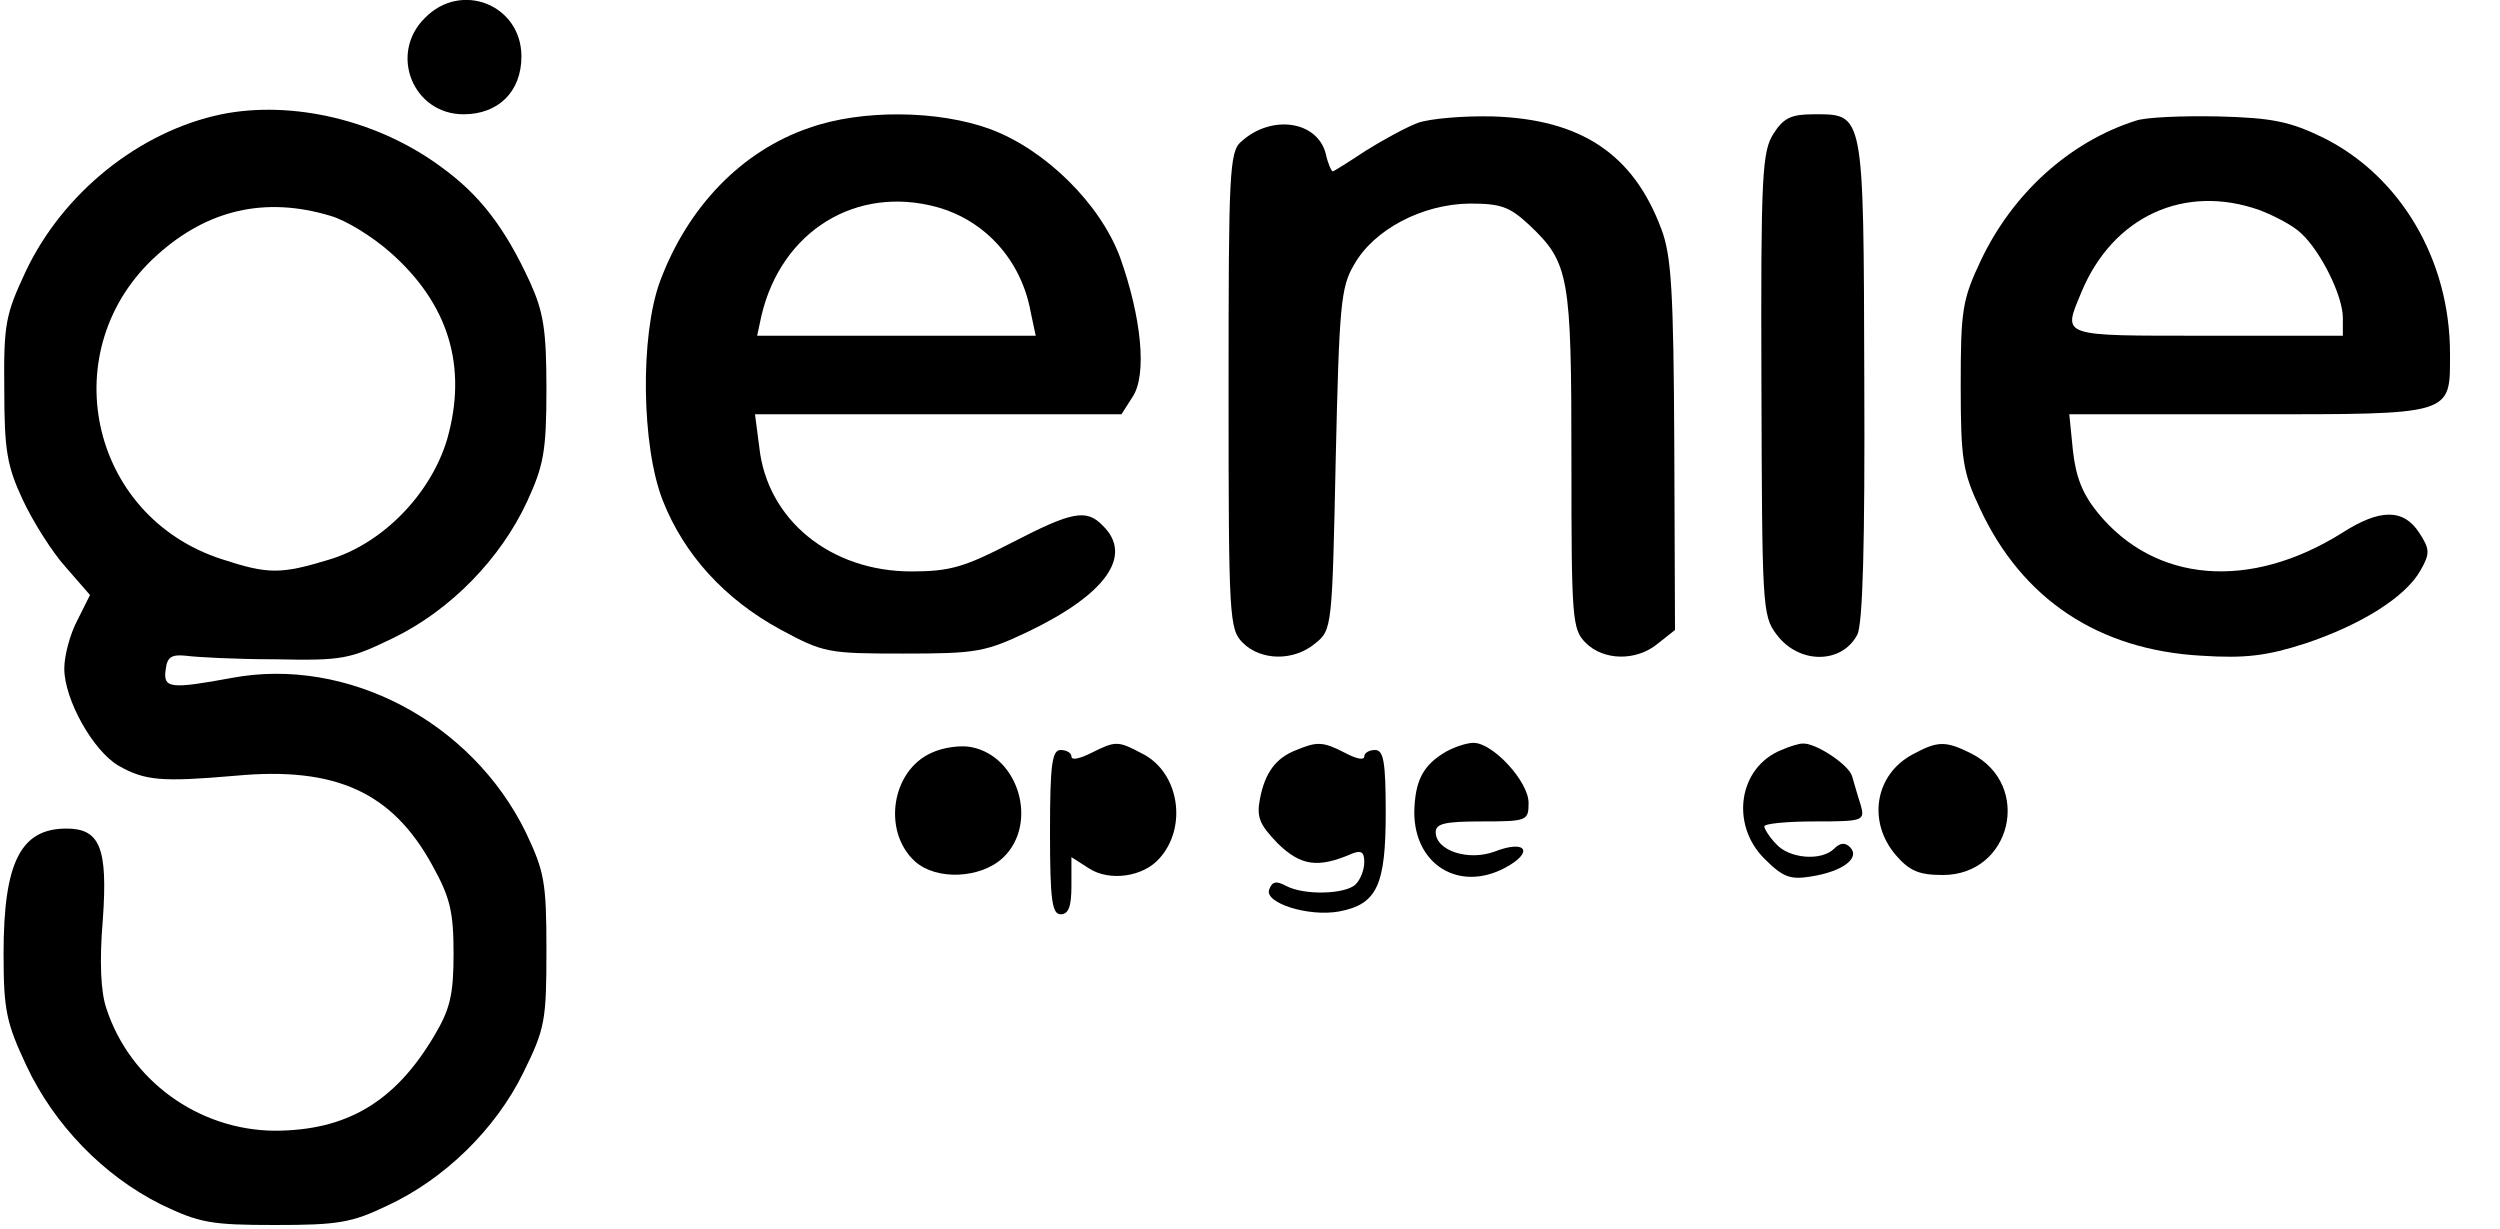
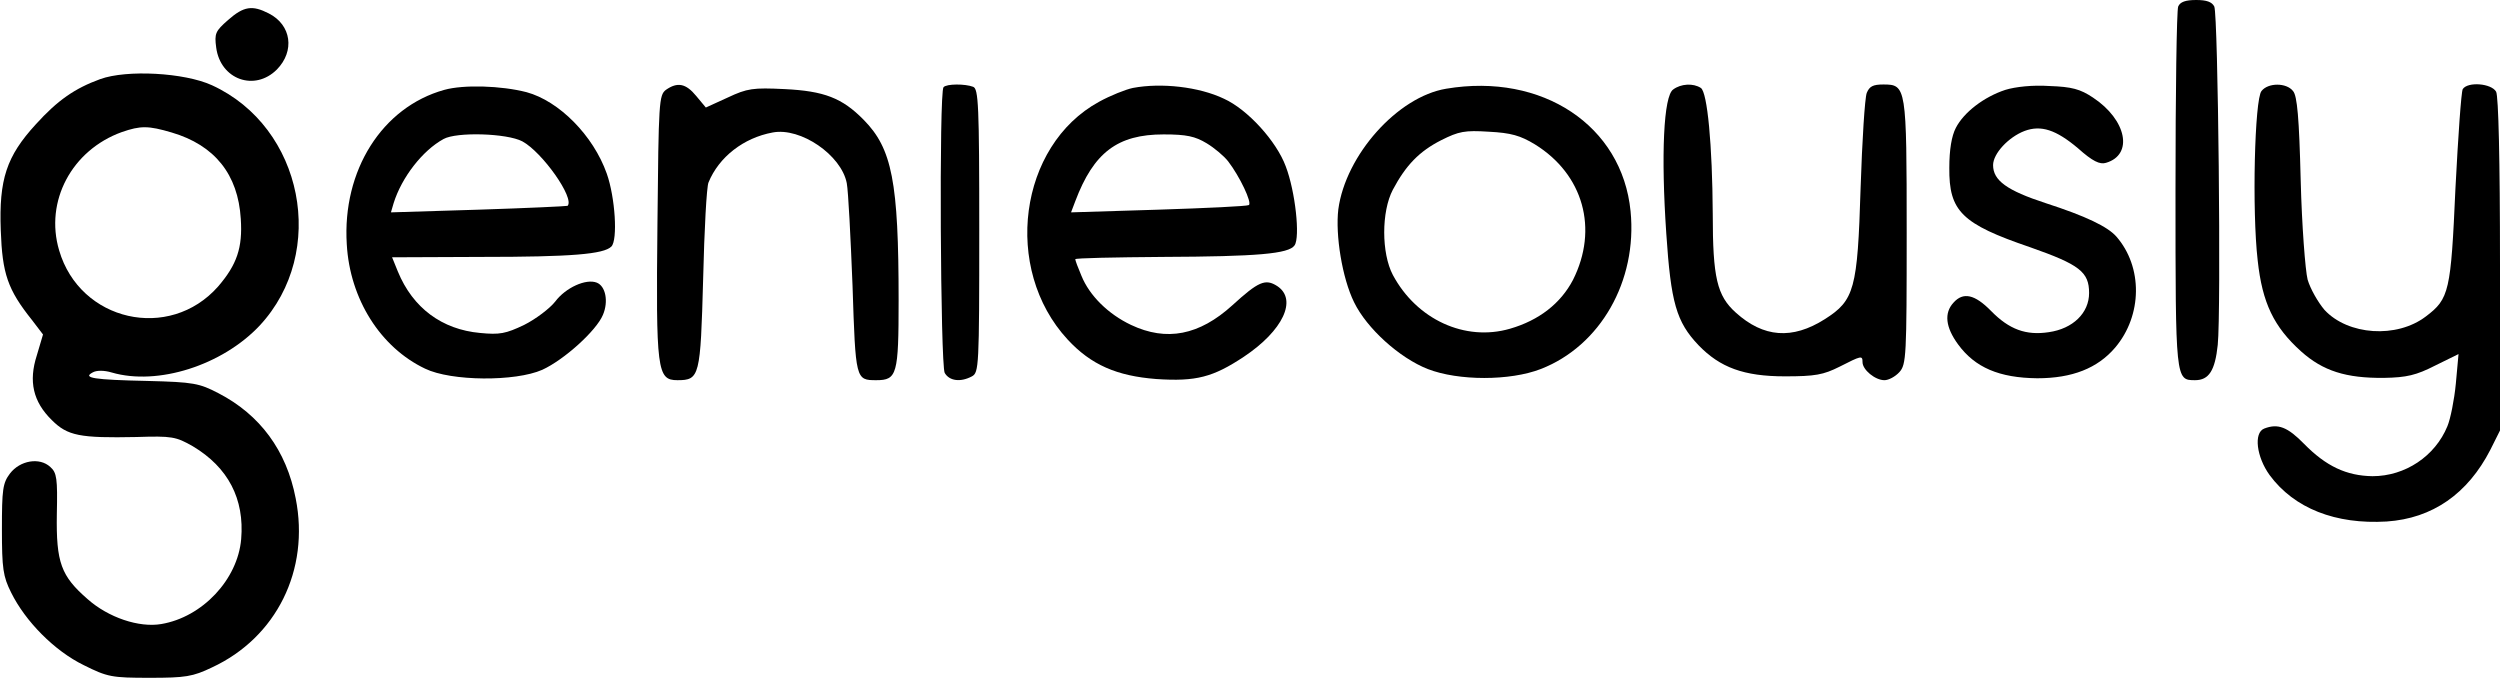
- <svg xmlns="http://www.w3.org/2000/svg" version="1.0" width="350pt" height="172pt" viewBox="0 0 350 172" preserveAspectRatio="xMidYMid meet">
-   <g transform="translate(0,172) scale(0.1,-0.1)" fill="#000000" stroke="none">
-     <path d="M595 1695 c-51 -50 -17 -135 54 -135 49 0 81 32 81 81 0 72 -84 106 -135 54z" />
-     <path d="M310 1560 c-115 -24 -222 -110 -274 -220 -28 -60 -31 -73 -30 -165 0 -86 4 -108 26 -155 14 -30 41 -73 60 -94 l34 -39 -18 -36 c-10 -19 -18 -49 -18 -67 0 -43 40 -115 76 -136 37 -21 60 -23 164 -14 140 13 219 -23 275 -125 25 -45 30 -65 30 -124 0 -58 -5 -78 -27 -115 -55 -93 -123 -133 -224 -133 -106 1 -202 70 -235 171 -8 23 -10 66 -5 125 7 100 -4 127 -51 127 -64 0 -88 -47 -88 -175 0 -80 4 -97 32 -157 39 -83 108 -154 188 -194 54 -26 70 -29 160 -29 88 0 107 3 157 27 80 37 152 107 191 187 30 61 32 72 32 171 0 96 -3 110 -29 165 -76 155 -250 246 -411 216 -87 -16 -97 -15 -93 12 2 17 8 21 28 19 14 -2 70 -5 125 -5 95 -2 104 0 166 30 80 39 150 111 187 191 23 50 27 70 27 157 0 83 -4 108 -23 150 -35 76 -70 122 -124 161 -89 66 -209 94 -308 74z m152 -142 c22 -6 59 -29 84 -51 82 -72 109 -160 80 -262 -23 -77 -91 -147 -167 -169 -66 -20 -84 -20 -148 1 -187 60 -237 295 -91 426 71 64 152 82 242 55z" />
-     <path d="M1133 1541 c-94 -32 -170 -110 -209 -215 -28 -76 -26 -231 4 -307 30 -76 87 -138 164 -180 61 -33 67 -34 173 -34 102 0 114 2 175 31 108 52 147 106 104 148 -23 24 -43 20 -128 -24 -66 -34 -86 -40 -140 -40 -113 0 -202 72 -213 174 l-6 46 256 0 257 0 16 25 c20 31 12 111 -18 195 -28 75 -104 150 -181 179 -73 27 -181 28 -254 2z m179 -111 c68 -19 118 -75 131 -147 l7 -33 -195 0 -195 0 6 28 c28 119 133 183 246 152z" />
-     <path d="M1985 1548 c-16 -6 -49 -24 -73 -39 -24 -16 -45 -29 -46 -29 -2 0 -7 11 -10 25 -12 46 -76 55 -118 17 -17 -14 -18 -43 -18 -349 0 -320 1 -334 20 -353 25 -25 71 -26 101 -1 24 19 24 22 29 258 5 217 7 241 26 273 28 49 95 84 161 85 44 0 56 -4 84 -30 56 -53 59 -71 59 -330 0 -222 1 -236 20 -255 25 -25 71 -26 101 -1 l24 19 -1 259 c-1 215 -4 265 -18 302 -39 105 -112 154 -236 158 -41 1 -88 -3 -105 -9z" />
-     <path d="M2483 1533 c-16 -25 -18 -57 -17 -350 1 -309 1 -325 21 -351 31 -42 91 -42 113 -1 8 14 11 129 10 357 -1 378 0 372 -71 372 -31 0 -42 -5 -56 -27z" />
-     <path d="M2990 1551 c-94 -30 -173 -103 -217 -196 -26 -55 -28 -70 -28 -175 0 -104 3 -121 27 -172 59 -127 166 -198 310 -206 62 -4 92 0 145 17 78 26 141 65 162 103 13 23 13 29 -2 52 -22 34 -55 34 -108 0 -129 -81 -262 -70 -342 28 -22 27 -31 51 -35 88 l-5 50 251 0 c289 0 282 -2 282 85 0 131 -69 248 -177 302 -47 23 -72 28 -147 30 -50 1 -102 -1 -116 -6z m173 -125 c21 -8 48 -22 59 -33 27 -25 58 -87 58 -118 l0 -25 -190 0 c-209 0 -202 -2 -176 61 44 106 144 152 249 115z" />
-     <path d="M1304 666 c-56 -25 -69 -110 -23 -152 30 -27 92 -24 123 5 50 47 23 142 -44 155 -14 3 -39 0 -56 -8z" />
-     <path d="M1528 666 c-16 -8 -28 -11 -28 -5 0 5 -7 9 -15 9 -12 0 -15 -19 -15 -115 0 -96 3 -115 15 -115 11 0 15 11 15 40 l0 40 25 -16 c28 -18 75 -12 98 14 40 44 28 121 -24 147 -34 18 -37 18 -71 1z" />
-     <path d="M1815 670 c-29 -11 -44 -32 -51 -68 -5 -26 -1 -36 25 -63 32 -31 56 -35 104 -14 13 5 17 2 17 -12 0 -10 -5 -24 -12 -31 -14 -14 -72 -16 -98 -2 -13 7 -19 6 -23 -5 -8 -19 55 -39 98 -31 53 10 65 37 65 138 0 72 -3 88 -15 88 -8 0 -15 -4 -15 -9 0 -6 -12 -3 -27 5 -31 16 -39 16 -68 4z" />
-     <path d="M2025 668 c-33 -19 -44 -41 -45 -85 0 -74 63 -112 127 -78 41 22 30 40 -14 23 -37 -14 -83 1 -83 27 0 12 13 15 65 15 63 0 65 1 65 26 0 30 -50 84 -77 84 -10 0 -27 -6 -38 -12z" />
-     <path d="M2494 670 c-60 -24 -72 -104 -24 -152 26 -26 36 -30 66 -25 44 7 69 26 54 41 -7 7 -14 6 -22 -2 -18 -18 -63 -14 -81 6 -10 10 -17 22 -17 25 0 4 32 7 71 7 68 0 70 1 64 23 -4 12 -9 30 -12 40 -4 16 -52 48 -70 46 -4 0 -18 -4 -29 -9z" />
-     <path d="M2678 664 c-53 -28 -64 -94 -24 -141 19 -22 32 -28 66 -28 96 0 126 126 40 170 -36 18 -47 18 -82 -1z" />
+ <svg xmlns="http://www.w3.org/2000/svg" version="1.0" width="651pt" height="178pt" viewBox="0 0 651 178" preserveAspectRatio="xMidYMid meet">
+   <g transform="translate(0,178) scale(0.1,-0.1)" fill="#000000" stroke="none">
+     <path d="M5672 1763 c-4 -10 -7 -225 -7 -479 0 -495 0 -494 51 -494 36 0 52 25 59 92 9 85 1 859 -9 881 -6 12 -20 17 -47 17 -28 0 -42 -5 -47 -17z" />
+     <path d="M594 1728 c-33 -29 -36 -35 -31 -72 11 -83 100 -115 158 -57 47 48 38 116 -21 146 -43 22 -65 19 -106 -17z" />
+     <path d="M261 1574 c-66 -24 -111 -55 -168 -118 -76 -83 -96 -143 -91 -276 4 -113 18 -154 81 -233 l29 -38 -16 -54 c-22 -68 -10 -121 39 -169 41 -41 73 -47 220 -44 93 3 103 1 147 -24 92 -55 135 -137 126 -242 -9 -105 -101 -203 -208 -221 -58 -10 -138 17 -192 65 -69 60 -82 95 -80 221 2 93 0 108 -17 123 -28 26 -79 17 -105 -17 -19 -25 -21 -42 -21 -145 0 -103 3 -123 24 -165 37 -75 113 -152 189 -189 62 -31 73 -33 172 -33 93 0 112 3 162 27 168 78 255 254 218 440 -24 125 -93 218 -201 274 -50 26 -65 29 -184 32 -143 3 -170 8 -144 22 10 6 30 6 50 0 120 -35 288 19 385 122 178 191 114 517 -124 626 -72 33 -222 41 -291 16z m186 -139 c112 -33 173 -109 180 -225 5 -75 -10 -119 -59 -176 -127 -144 -360 -91 -414 94 -38 128 33 261 163 308 49 17 69 17 130 -1z" />
+     <path d="M1157 1546 c-162 -45 -266 -210 -254 -402 8 -143 88 -269 204 -324 68 -33 235 -34 305 -3 57 26 141 102 158 143 15 35 7 75 -16 84 -28 11 -81 -13 -108 -49 -14 -18 -51 -46 -81 -61 -48 -23 -64 -26 -115 -21 -99 9 -175 65 -214 160 l-15 37 232 1 c235 0 319 7 339 27 17 17 10 128 -12 190 -35 99 -124 189 -209 212 -66 17 -164 20 -214 6z m203 -134 c52 -28 137 -148 118 -168 -2 -1 -106 -6 -232 -10 l-228 -7 7 24 c21 67 75 137 130 167 34 19 165 15 205 -6z" />
+     <path d="M1734 1546 c-18 -14 -19 -31 -22 -348 -4 -383 -1 -408 52 -408 58 0 60 9 67 264 3 127 9 240 14 251 27 66 91 116 167 130 73 14 179 -59 193 -132 4 -21 10 -141 15 -267 8 -245 8 -246 62 -246 54 0 58 15 58 208 0 309 -17 395 -91 470 -56 57 -103 75 -206 80 -82 4 -97 2 -148 -22 l-57 -26 -25 30 c-27 33 -49 37 -79 16z" />
+     <path d="M2457 1553 c-12 -11 -8 -722 3 -744 12 -21 41 -25 71 -9 18 10 19 25 19 379 0 327 -2 370 -16 375 -21 8 -69 8 -77 -1z" />
+     <path d="M2950 1551 c-19 -4 -59 -20 -88 -36 -209 -114 -252 -435 -82 -619 61 -66 128 -95 231 -103 104 -7 148 5 228 58 102 68 140 149 87 184 -31 20 -49 12 -117 -50 -86 -78 -171 -95 -264 -51 -59 28 -108 76 -129 128 -9 21 -16 40 -16 43 0 3 102 5 228 6 246 1 328 8 343 30 15 21 2 141 -23 206 -24 65 -99 148 -161 176 -65 31 -163 42 -237 28z m192 -144 c20 -12 45 -33 56 -47 30 -39 63 -108 54 -114 -5 -3 -111 -8 -236 -12 l-227 -7 11 29 c48 127 110 174 230 174 60 0 82 -5 112 -23z" />
+     <path d="M3766 1549 c-127 -21 -262 -173 -281 -314 -8 -67 10 -179 41 -242 33 -68 118 -145 192 -174 80 -31 214 -31 294 0 155 60 252 229 234 411 -22 223 -230 361 -480 319z m231 -145 c126 -78 166 -220 99 -353 -32 -61 -88 -105 -164 -127 -117 -34 -243 24 -305 140 -30 57 -30 165 0 222 34 64 69 100 126 129 46 23 61 26 124 22 58 -3 82 -10 120 -33z" />
+     <path d="M4357 1547 c-25 -17 -32 -170 -18 -375 12 -180 26 -230 84 -291 56 -58 118 -81 225 -81 79 0 100 4 142 25 57 29 60 30 60 12 0 -20 33 -47 57 -47 11 0 28 9 39 21 18 20 19 41 19 363 0 381 -1 386 -61 386 -27 0 -36 -5 -43 -22 -5 -13 -12 -124 -16 -248 -8 -263 -16 -292 -93 -341 -85 -54 -160 -48 -232 17 -49 44 -60 91 -60 257 -1 179 -14 317 -31 328 -20 13 -52 11 -72 -4z" />
+     <path d="M5222 1546 c-55 -18 -108 -58 -129 -99 -11 -21 -17 -57 -17 -104 -1 -113 32 -146 211 -207 128 -45 153 -64 153 -119 0 -52 -42 -93 -105 -102 -59 -9 -103 7 -150 55 -43 44 -73 50 -98 22 -25 -27 -21 -64 12 -109 44 -60 107 -87 206 -88 91 0 157 26 203 80 71 84 72 210 3 289 -23 26 -79 53 -184 87 -101 33 -137 59 -137 99 0 30 40 73 82 89 43 16 82 3 139 -45 38 -34 57 -43 73 -38 72 21 54 112 -34 170 -33 22 -55 28 -113 30 -44 3 -89 -2 -115 -10z" />
+     <path d="M5889 1543 c-18 -21 -25 -311 -10 -441 12 -111 42 -173 113 -237 57 -51 117 -70 216 -69 59 1 84 7 133 32 l61 30 -7 -77 c-4 -42 -14 -92 -22 -111 -32 -78 -110 -130 -195 -130 -68 1 -121 26 -178 84 -43 44 -68 54 -104 40 -28 -11 -20 -74 14 -121 64 -87 172 -129 305 -121 119 8 211 72 270 187 l25 50 0 431 c0 278 -4 438 -10 451 -12 22 -74 27 -87 7 -4 -7 -12 -123 -19 -258 -12 -269 -16 -288 -77 -334 -76 -58 -203 -49 -264 17 -17 20 -37 55 -44 79 -6 24 -15 140 -18 259 -4 161 -9 220 -20 232 -17 22 -65 22 -82 0z" />
  </g>
</svg>
